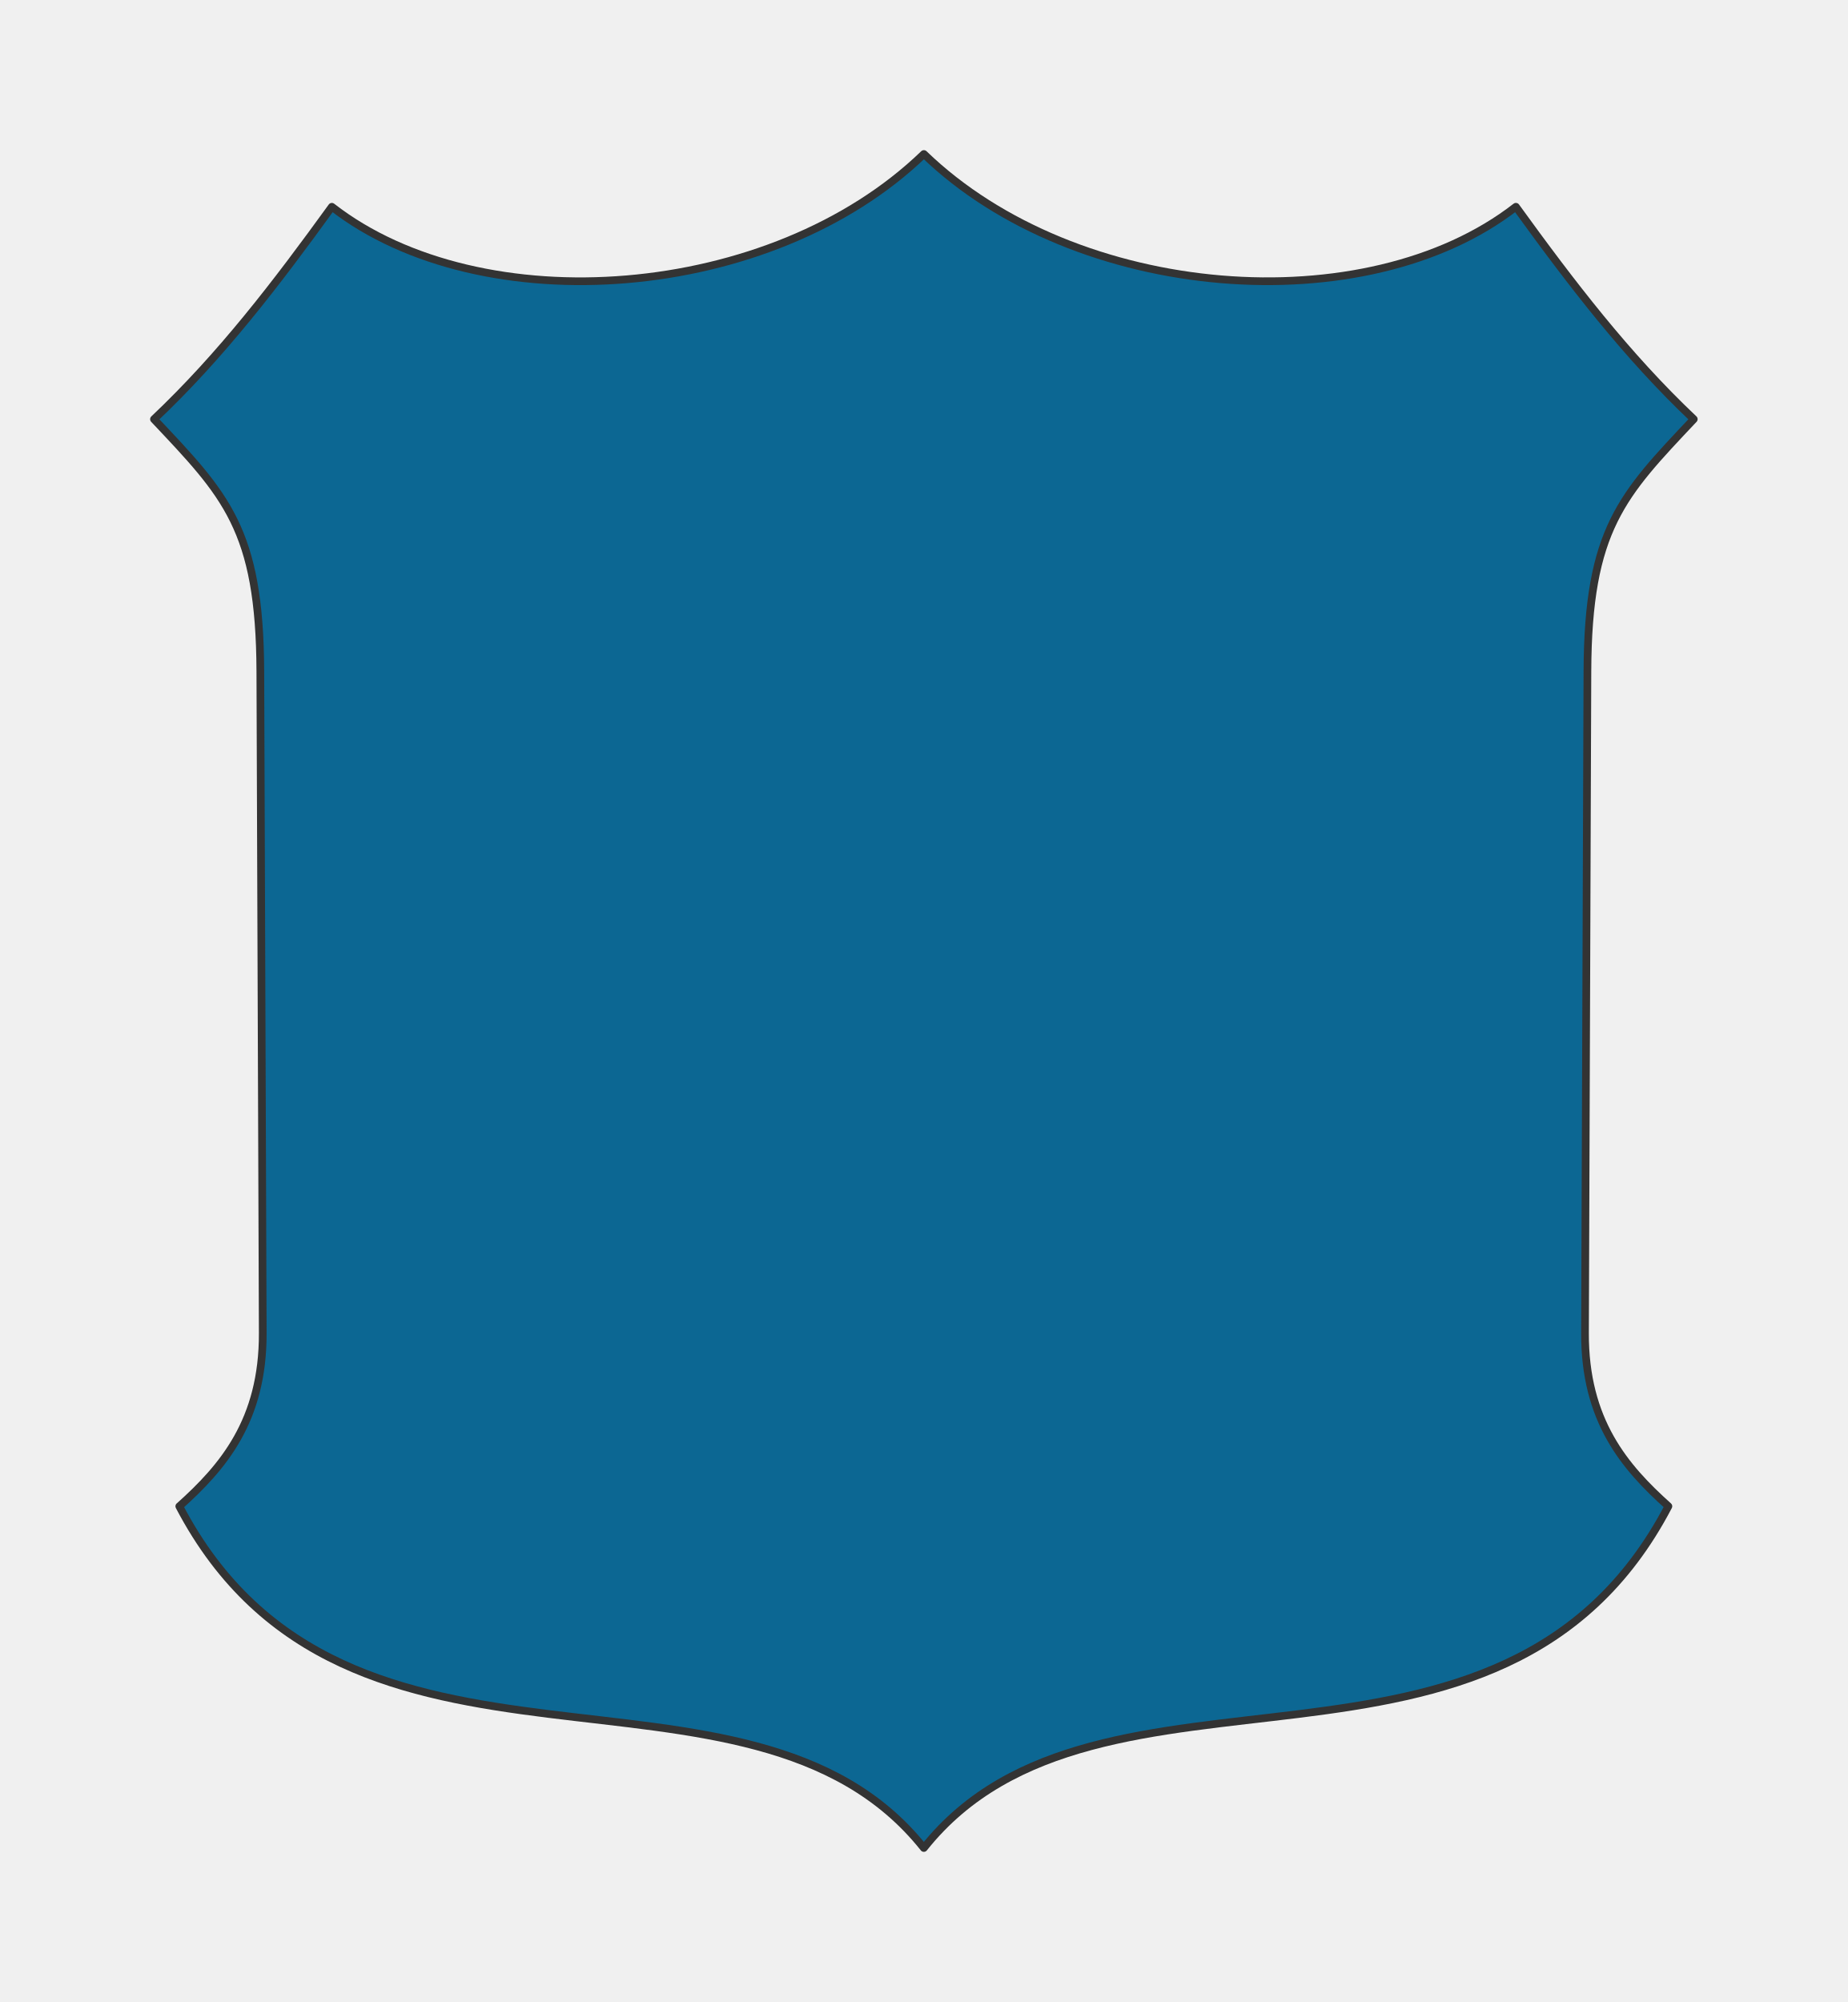
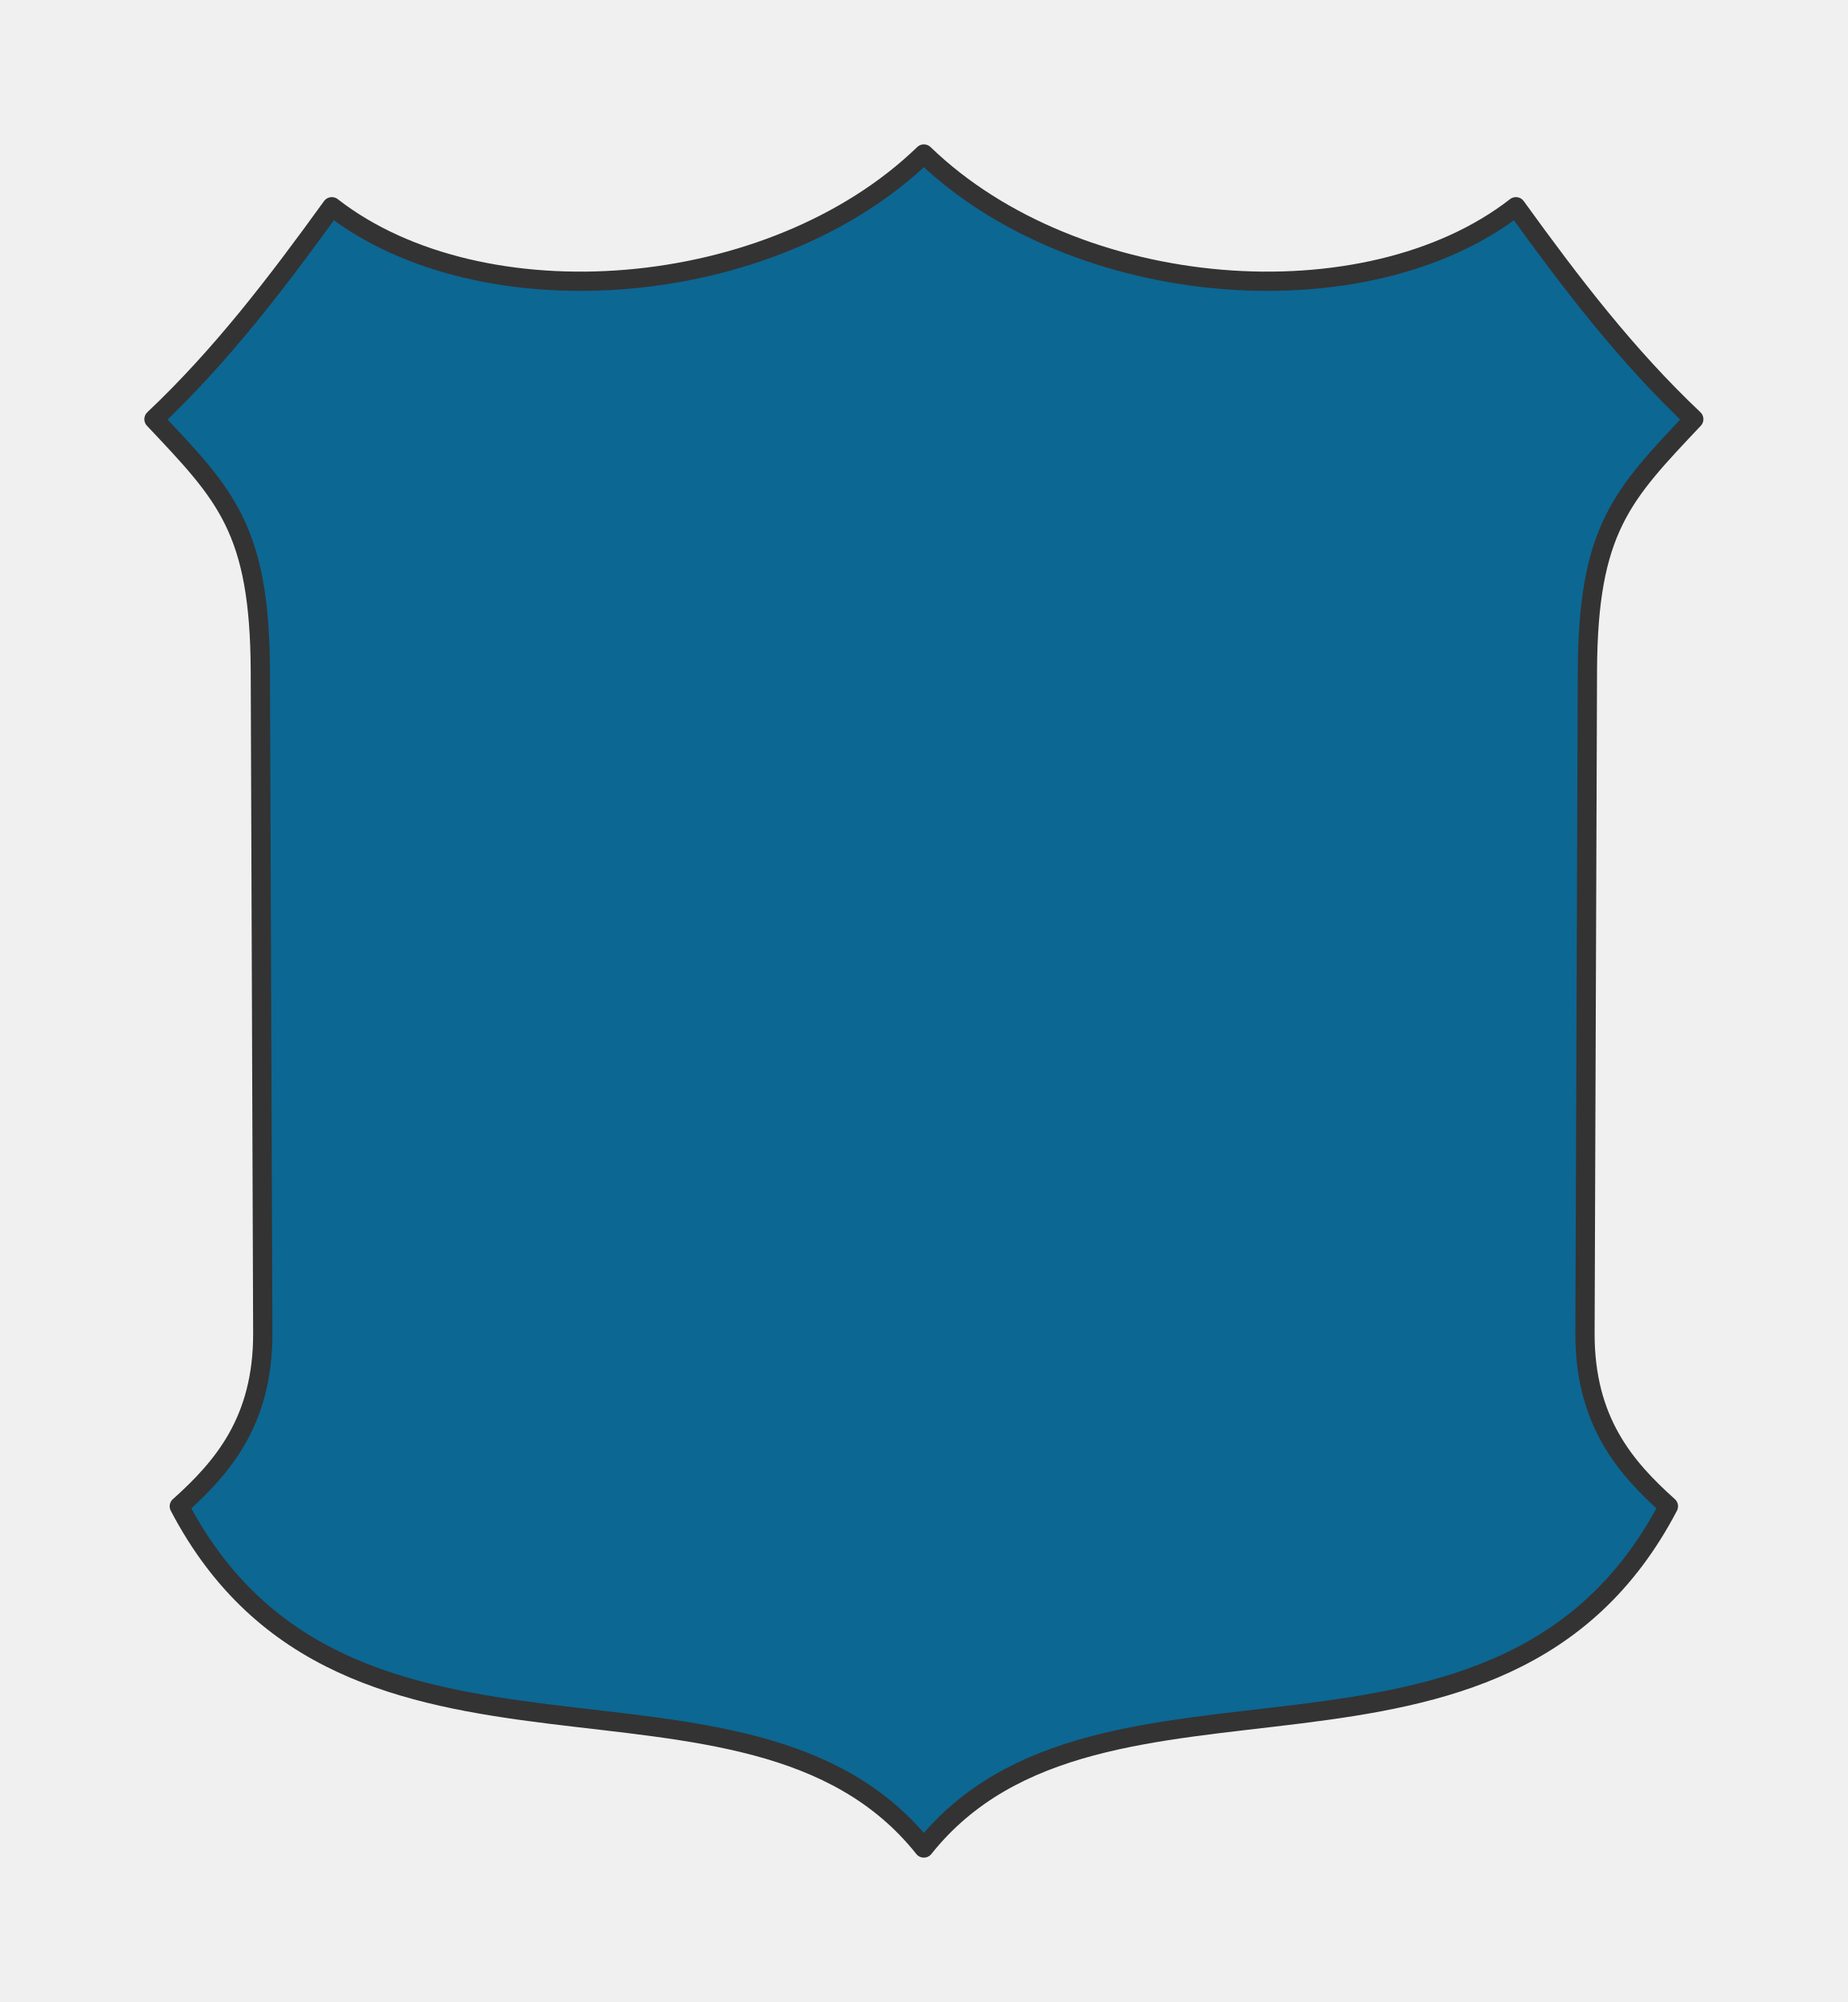
- <svg xmlns="http://www.w3.org/2000/svg" preserveAspectRatio="xMidYMin slice" viewBox="0 0 120 130">
-   <g transform="translate(10 10)">
+ <svg xmlns="http://www.w3.org/2000/svg" preserveAspectRatio="xMidYMin slice" viewBox="0 0 48 52">
+   <g transform="translate(4 4)">
    <defs>
      <mask id="a">
-         <path clip-rule="evenodd" d="M1.648 87.81c2.818-2.528 5.437-5.549 5.416-11.252l-.157-42.963C6.874 24.346 4.636 22.135 0 17.22c4.348-4.107 7.94-8.8 11.552-13.793C21.257 10.98 40.092 9.574 50 0c9.908 9.573 28.743 10.98 38.448 3.426C92.06 8.419 95.652 13.112 100 17.219c-4.636 4.916-6.874 7.127-6.907 16.376l-.157 42.963c-.021 5.703 2.598 8.724 5.416 11.252-10.838 20.722-36.93 7.839-48.354 22.19-11.422-14.351-37.514-1.469-48.354-22.19z" fill-rule="evenodd" fill="#fff" />
+         <path clip-rule="evenodd" d="M.66 35.124c1.126-1.011 2.174-2.22 2.166-4.5l-.063-17.186c-.014-3.7-.909-4.584-2.763-6.55 1.74-1.643 3.176-3.52 4.62-5.518C8.504 4.392 16.038 3.83 20 0c3.963 3.83 11.497 4.392 15.38 1.37 1.443 1.998 2.88 3.875 4.62 5.518-1.854 1.966-2.75 2.85-2.763 6.55l-.063 17.185c-.008 2.282 1.04 3.49 2.167 4.501C35.006 43.413 24.569 38.26 19.999 44 15.43 38.26 4.993 43.413.658 35.124z" fill-rule="evenodd" fill="#fff" />
      </mask>
    </defs>
    <g mask="url(#a)">
-       <path d="M1.648 87.81c2.818-2.528 5.437-5.549 5.416-11.252l-.157-42.963C6.874 24.346 4.636 22.135 0 17.22c4.348-4.107 7.94-8.8 11.552-13.793C21.257 10.98 40.092 9.574 50 0c9.908 9.573 28.743 10.98 38.448 3.426C92.06 8.419 95.652 13.112 100 17.219c-4.636 4.916-6.874 7.127-6.907 16.376l-.157 42.963c-.021 5.703 2.598 8.724 5.416 11.252-10.838 20.722-36.93 7.839-48.354 22.19-11.422-14.351-37.514-1.469-48.354-22.19z" fill-rule="evenodd" fill="#f0f0f0" />
+       <path d="M.66 35.124c1.126-1.011 2.174-2.22 2.166-4.5l-.063-17.186c-.014-3.7-.909-4.584-2.763-6.55 1.74-1.643 3.176-3.52 4.62-5.518C8.504 4.392 16.038 3.83 20 0c3.963 3.83 11.497 4.392 15.38 1.37 1.443 1.998 2.88 3.875 4.62 5.518-1.854 1.966-2.75 2.85-2.763 6.55l-.063 17.185c-.008 2.282 1.04 3.49 2.167 4.501C35.006 43.413 24.569 38.26 19.999 44 15.43 38.26 4.993 43.413.658 35.124z" fill-rule="evenodd" fill="#f0f0f0" />
      <path fill="#0c6793" style="cursor:pointer" d="M-1000-1000h2000v2000h-2000z" />
    </g>
-     <path d="M1.648 87.81c2.818-2.528 5.437-5.549 5.416-11.252l-.157-42.963C6.874 24.346 4.636 22.135 0 17.22c4.348-4.107 7.94-8.8 11.552-13.793C21.257 10.98 40.092 9.574 50 0c9.908 9.573 28.743 10.98 38.448 3.426C92.06 8.419 95.652 13.112 100 17.219c-4.636 4.916-6.874 7.127-6.907 16.376l-.157 42.963c-.021 5.703 2.598 8.724 5.416 11.252-10.838 20.722-36.93 7.839-48.354 22.19-11.422-14.351-37.514-1.469-48.354-22.19z" fill="none" stroke-linecap="round" stroke-linejoin="round" stroke-width=".5" stroke="#333" />
+     <path d="M.66 35.124c1.126-1.011 2.174-2.22 2.166-4.5l-.063-17.186c-.014-3.7-.909-4.584-2.763-6.55 1.74-1.643 3.176-3.52 4.62-5.518C8.504 4.392 16.038 3.83 20 0c3.963 3.83 11.497 4.392 15.38 1.37 1.443 1.998 2.88 3.875 4.62 5.518-1.854 1.966-2.75 2.85-2.763 6.55l-.063 17.185c-.008 2.282 1.04 3.49 2.167 4.501C35.006 43.413 24.569 38.26 19.999 44 15.43 38.26 4.993 43.413.658 35.124z" fill="none" stroke-linecap="round" stroke-linejoin="round" stroke-width=".5" stroke="#333" />
  </g>
</svg>
